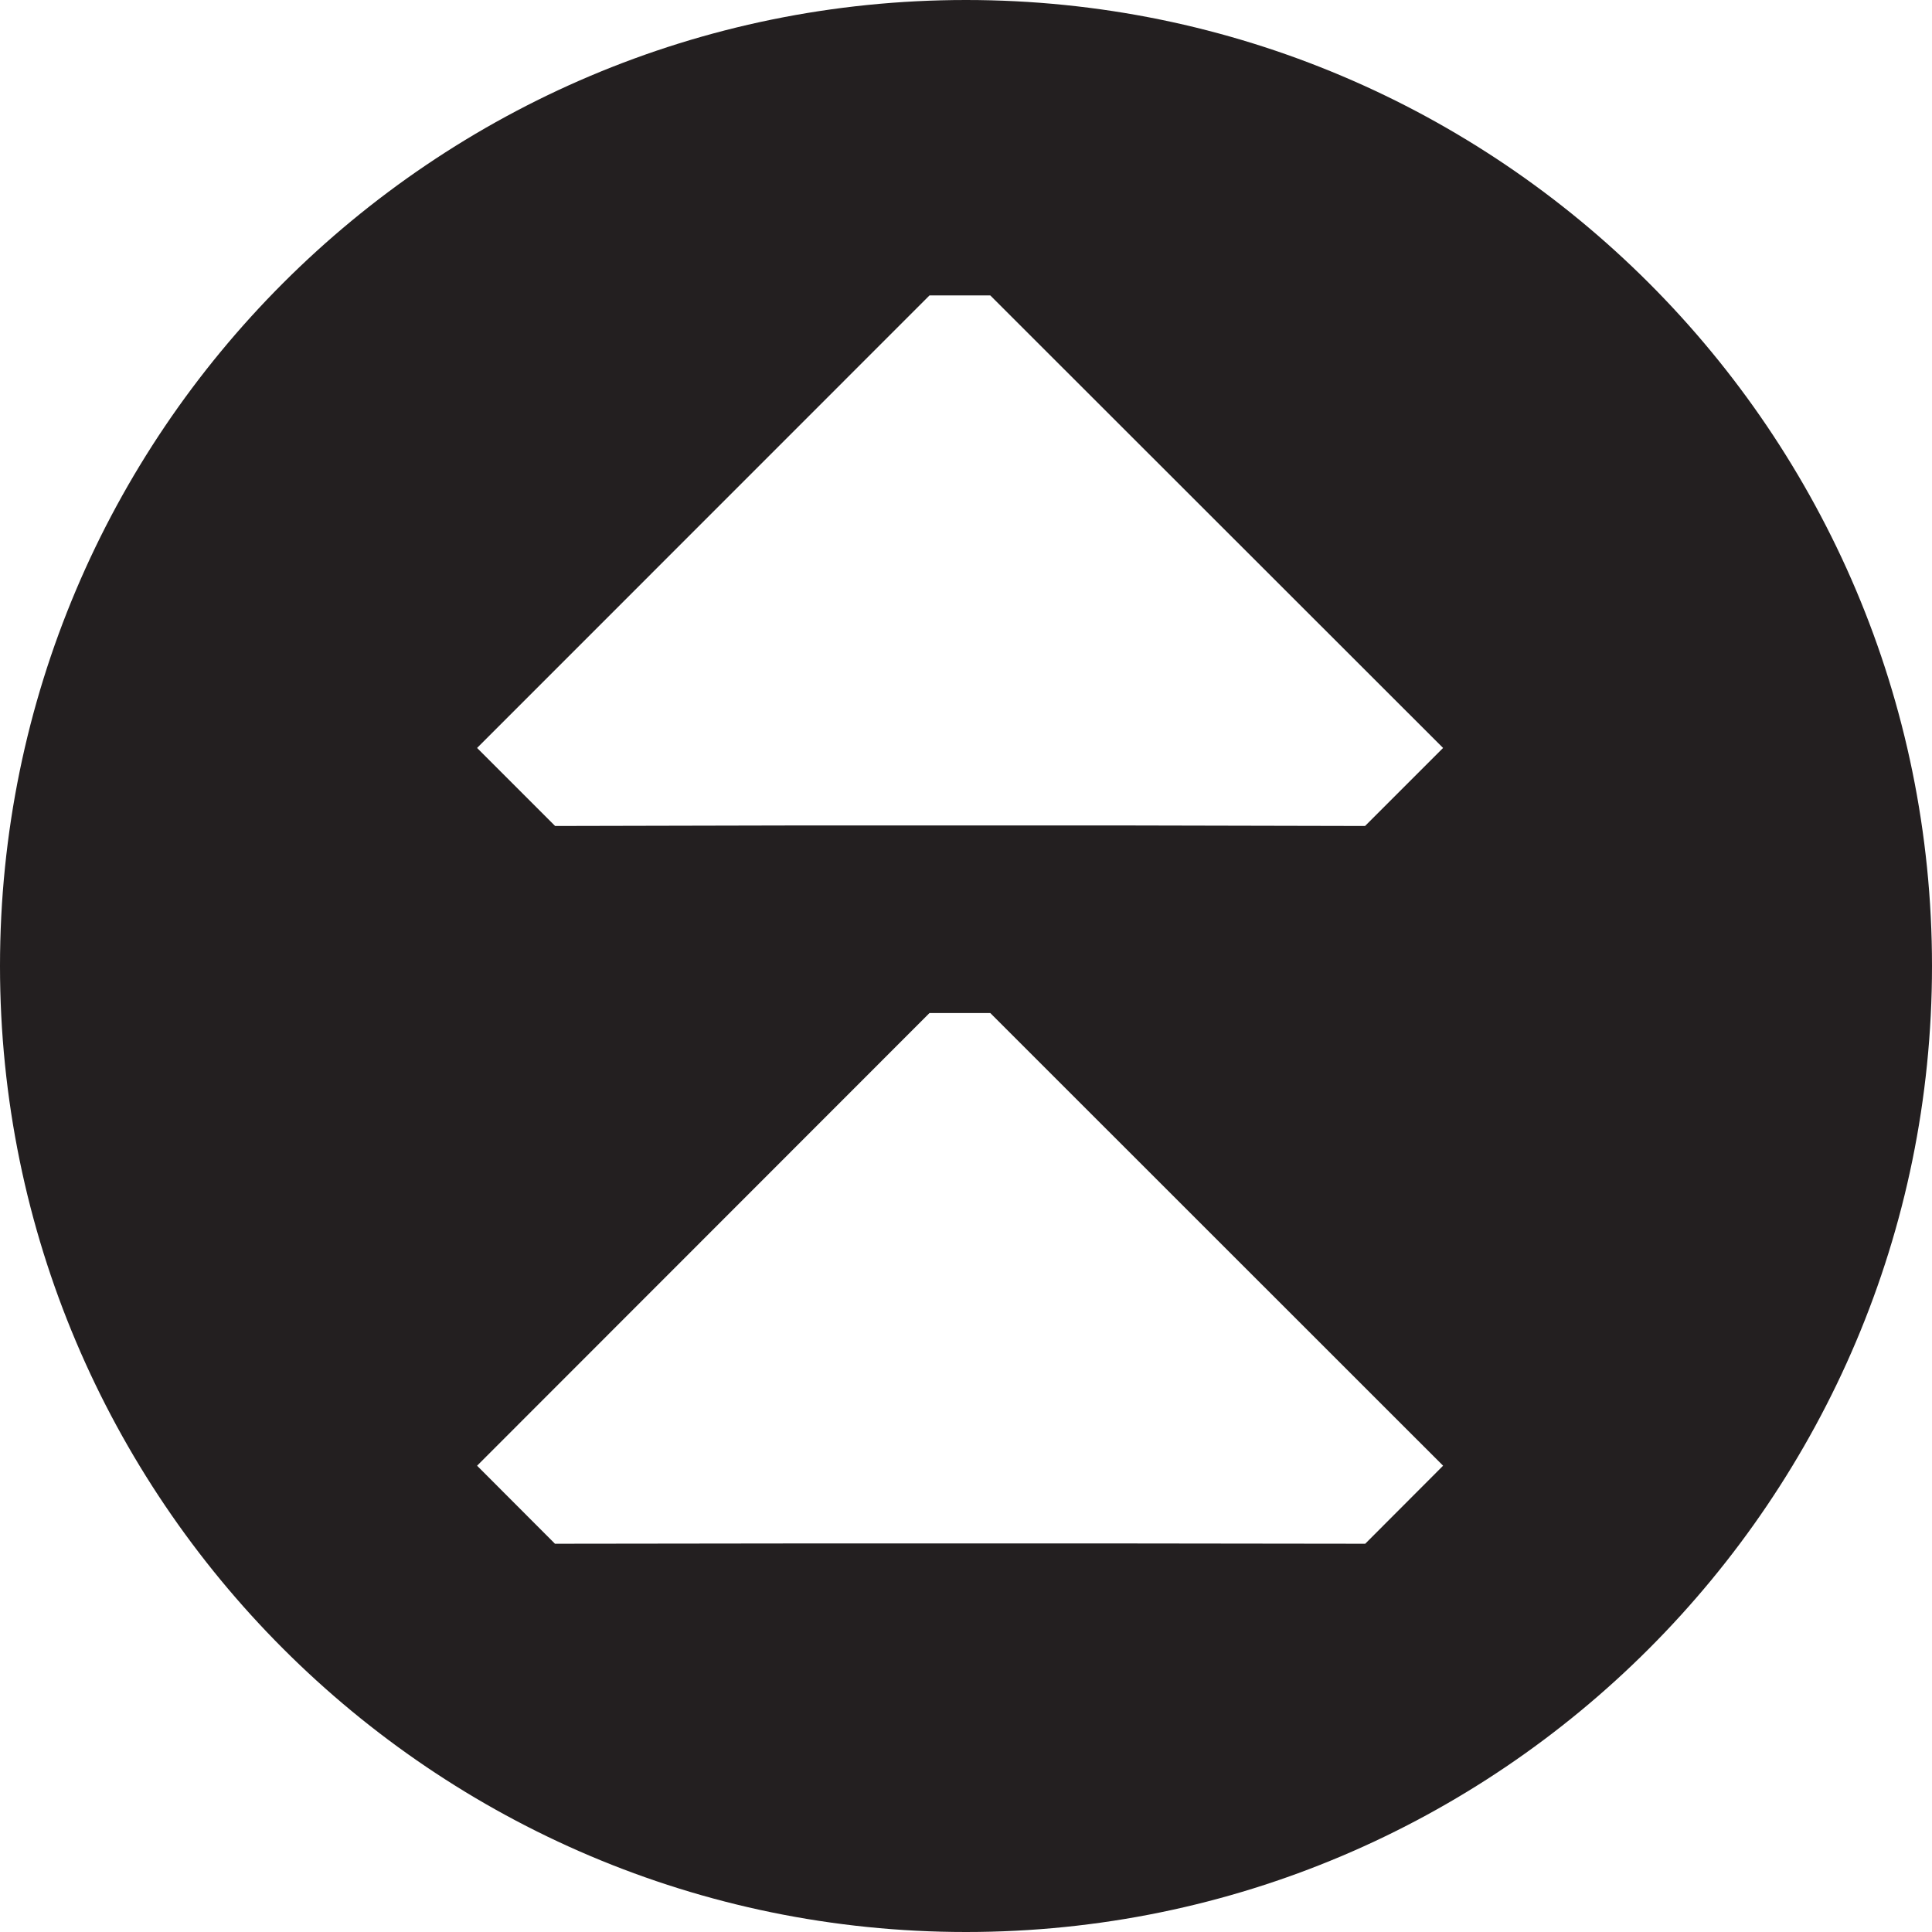
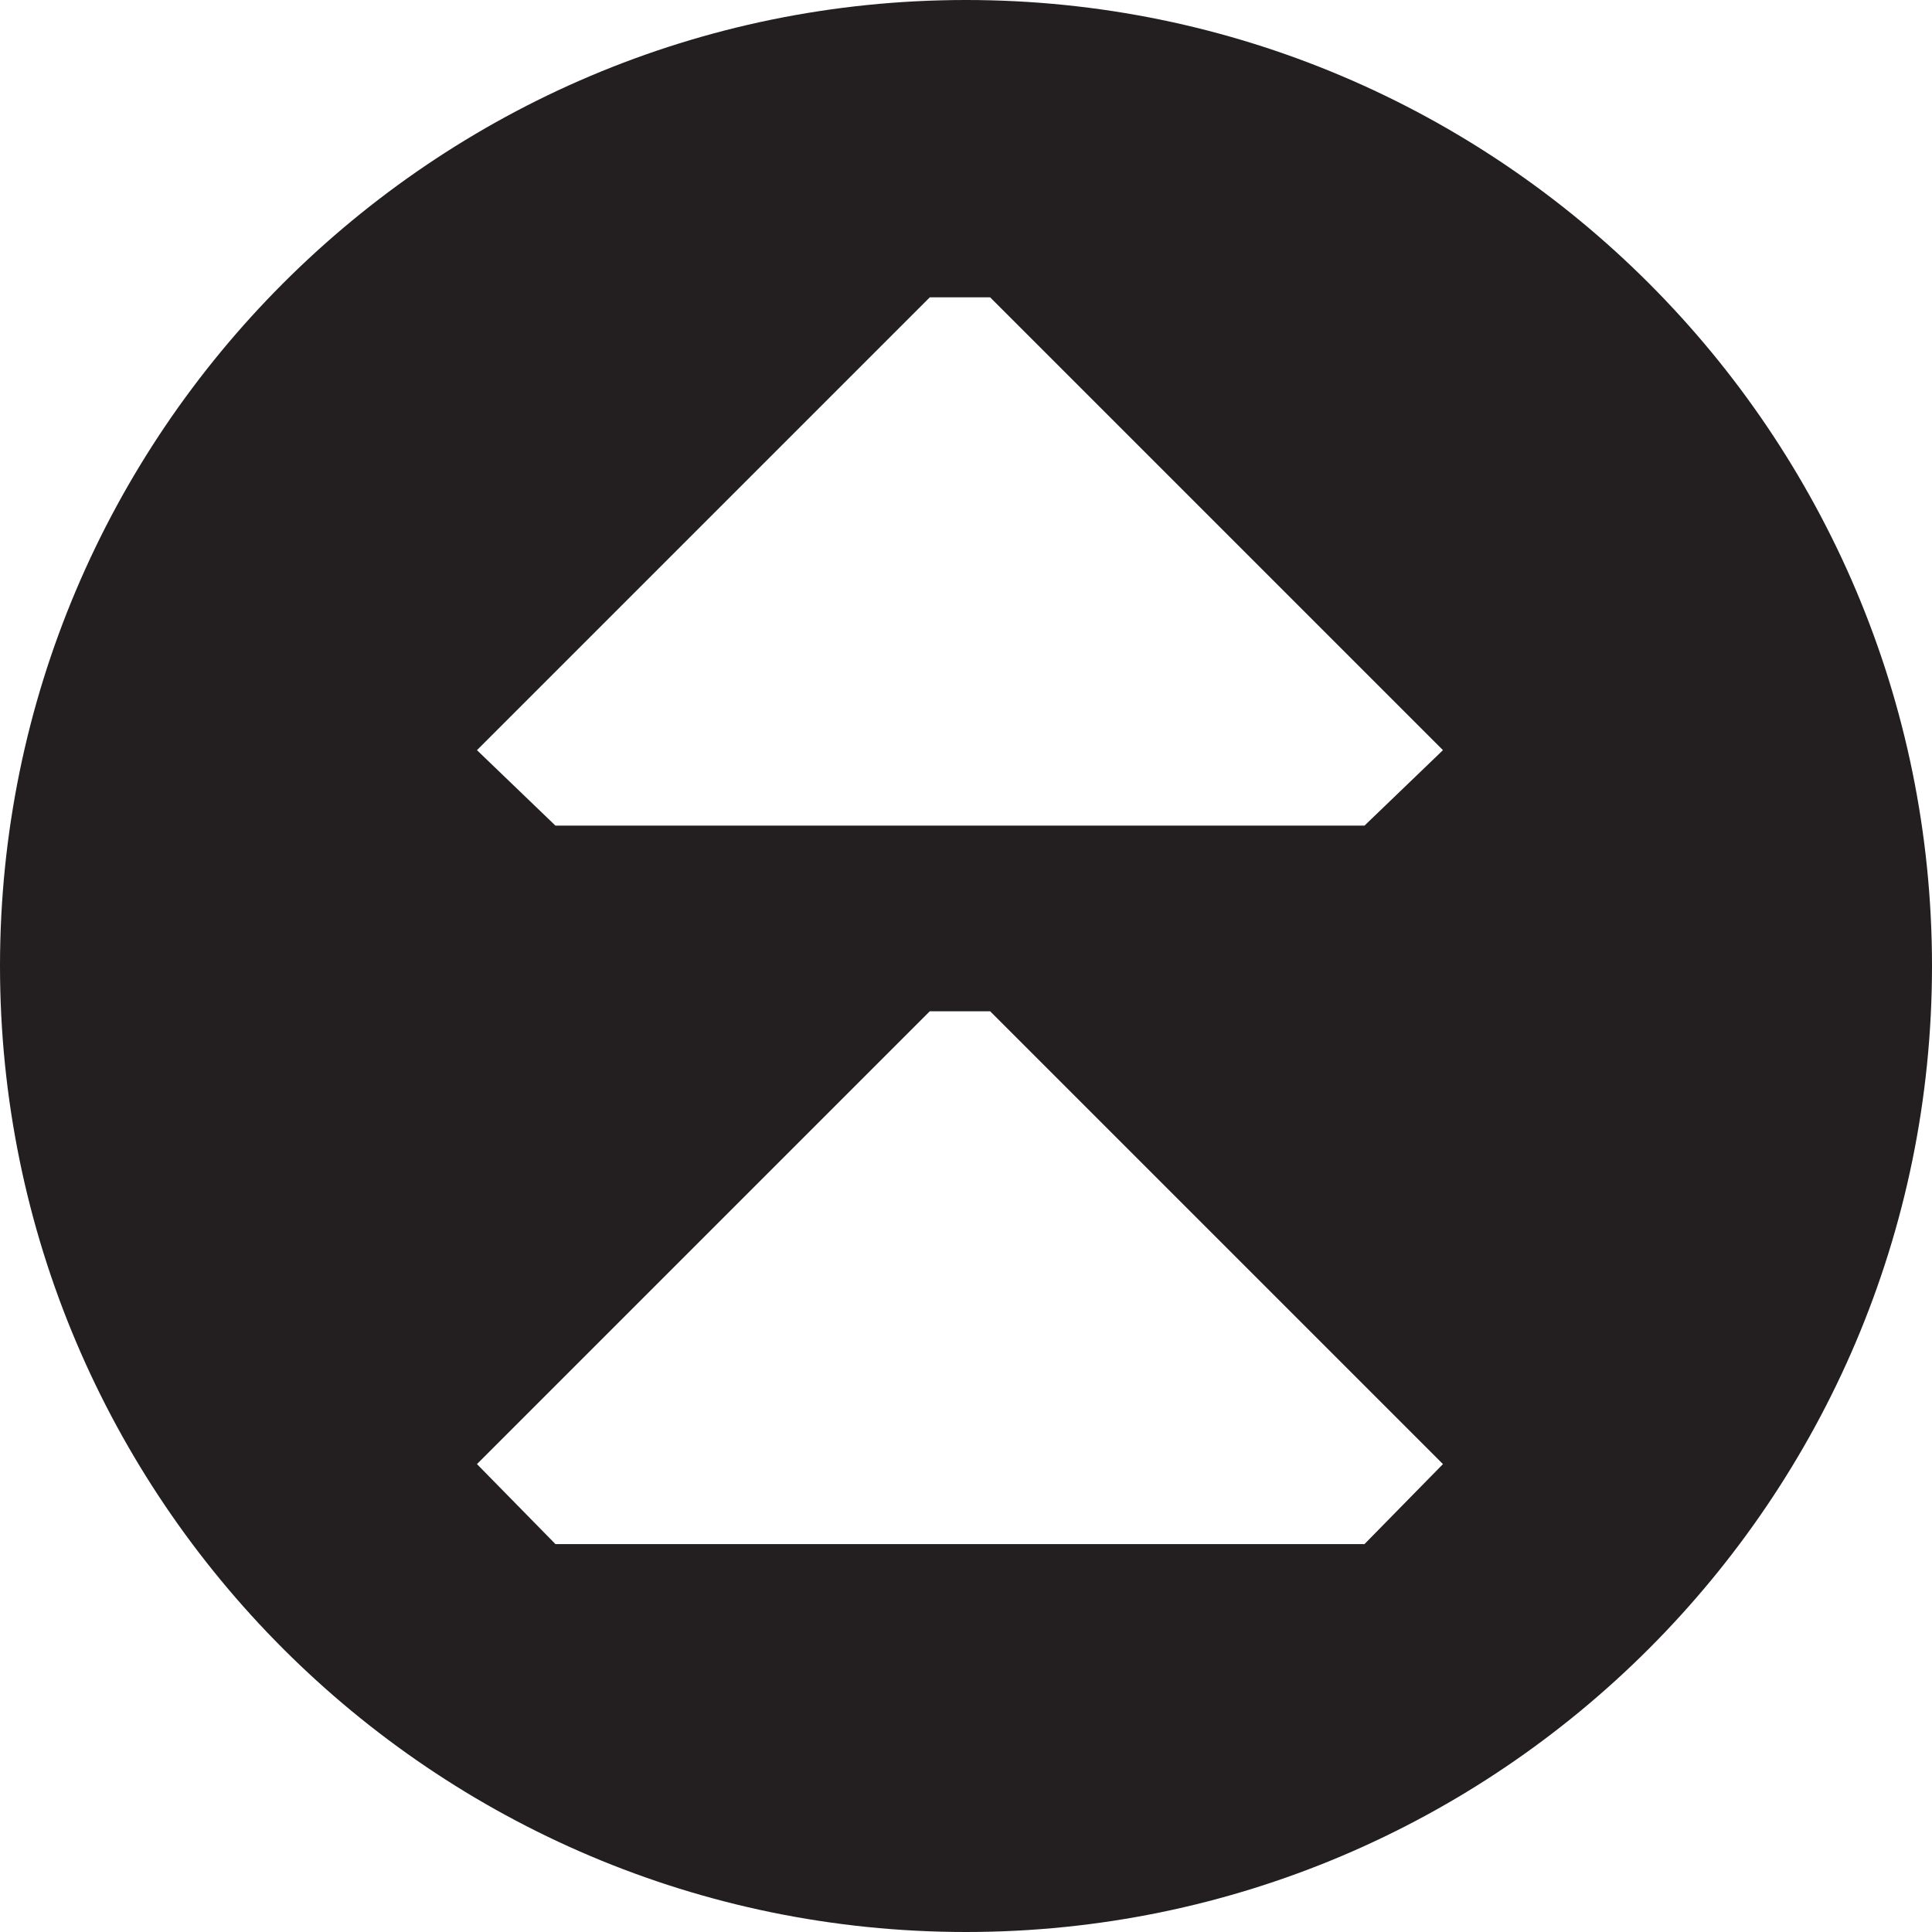
<svg xmlns="http://www.w3.org/2000/svg" width="128" height="128" viewBox="0 0 128 128">
-   <path fill="#231F20" d="M64 0C28.68 0 0 28.68 0 64c0 35.277 28.68 64 64 64 35.33 0 64-28.723 64-64 0-35.32-28.67-64-64-64zm26.446 102.277l-16.17-.02h-21.32l-16.188.02-5.16-5.17 29.973-29.99h4.028l30 29.99-5.16 5.17zm-.008-47.553l-16.16-.036h-21.32l-16.18.036-5.17-5.17 29.974-29.982h4.026l30 29.982-5.17 5.17z" />
+   <path fill="#231F20" d="M64 0C28.7 0 0 28.7 0 64s28.7 64 64 64 64-28.7 64-64S99.3 0 64 0zm26.4 102.3H36.8L31.6 97l30-30h4l30 30-5.2 5.3zm0-47.6H36.8l-5.2-5 30-30h4l30 30-5.2 5z" />
</svg>
